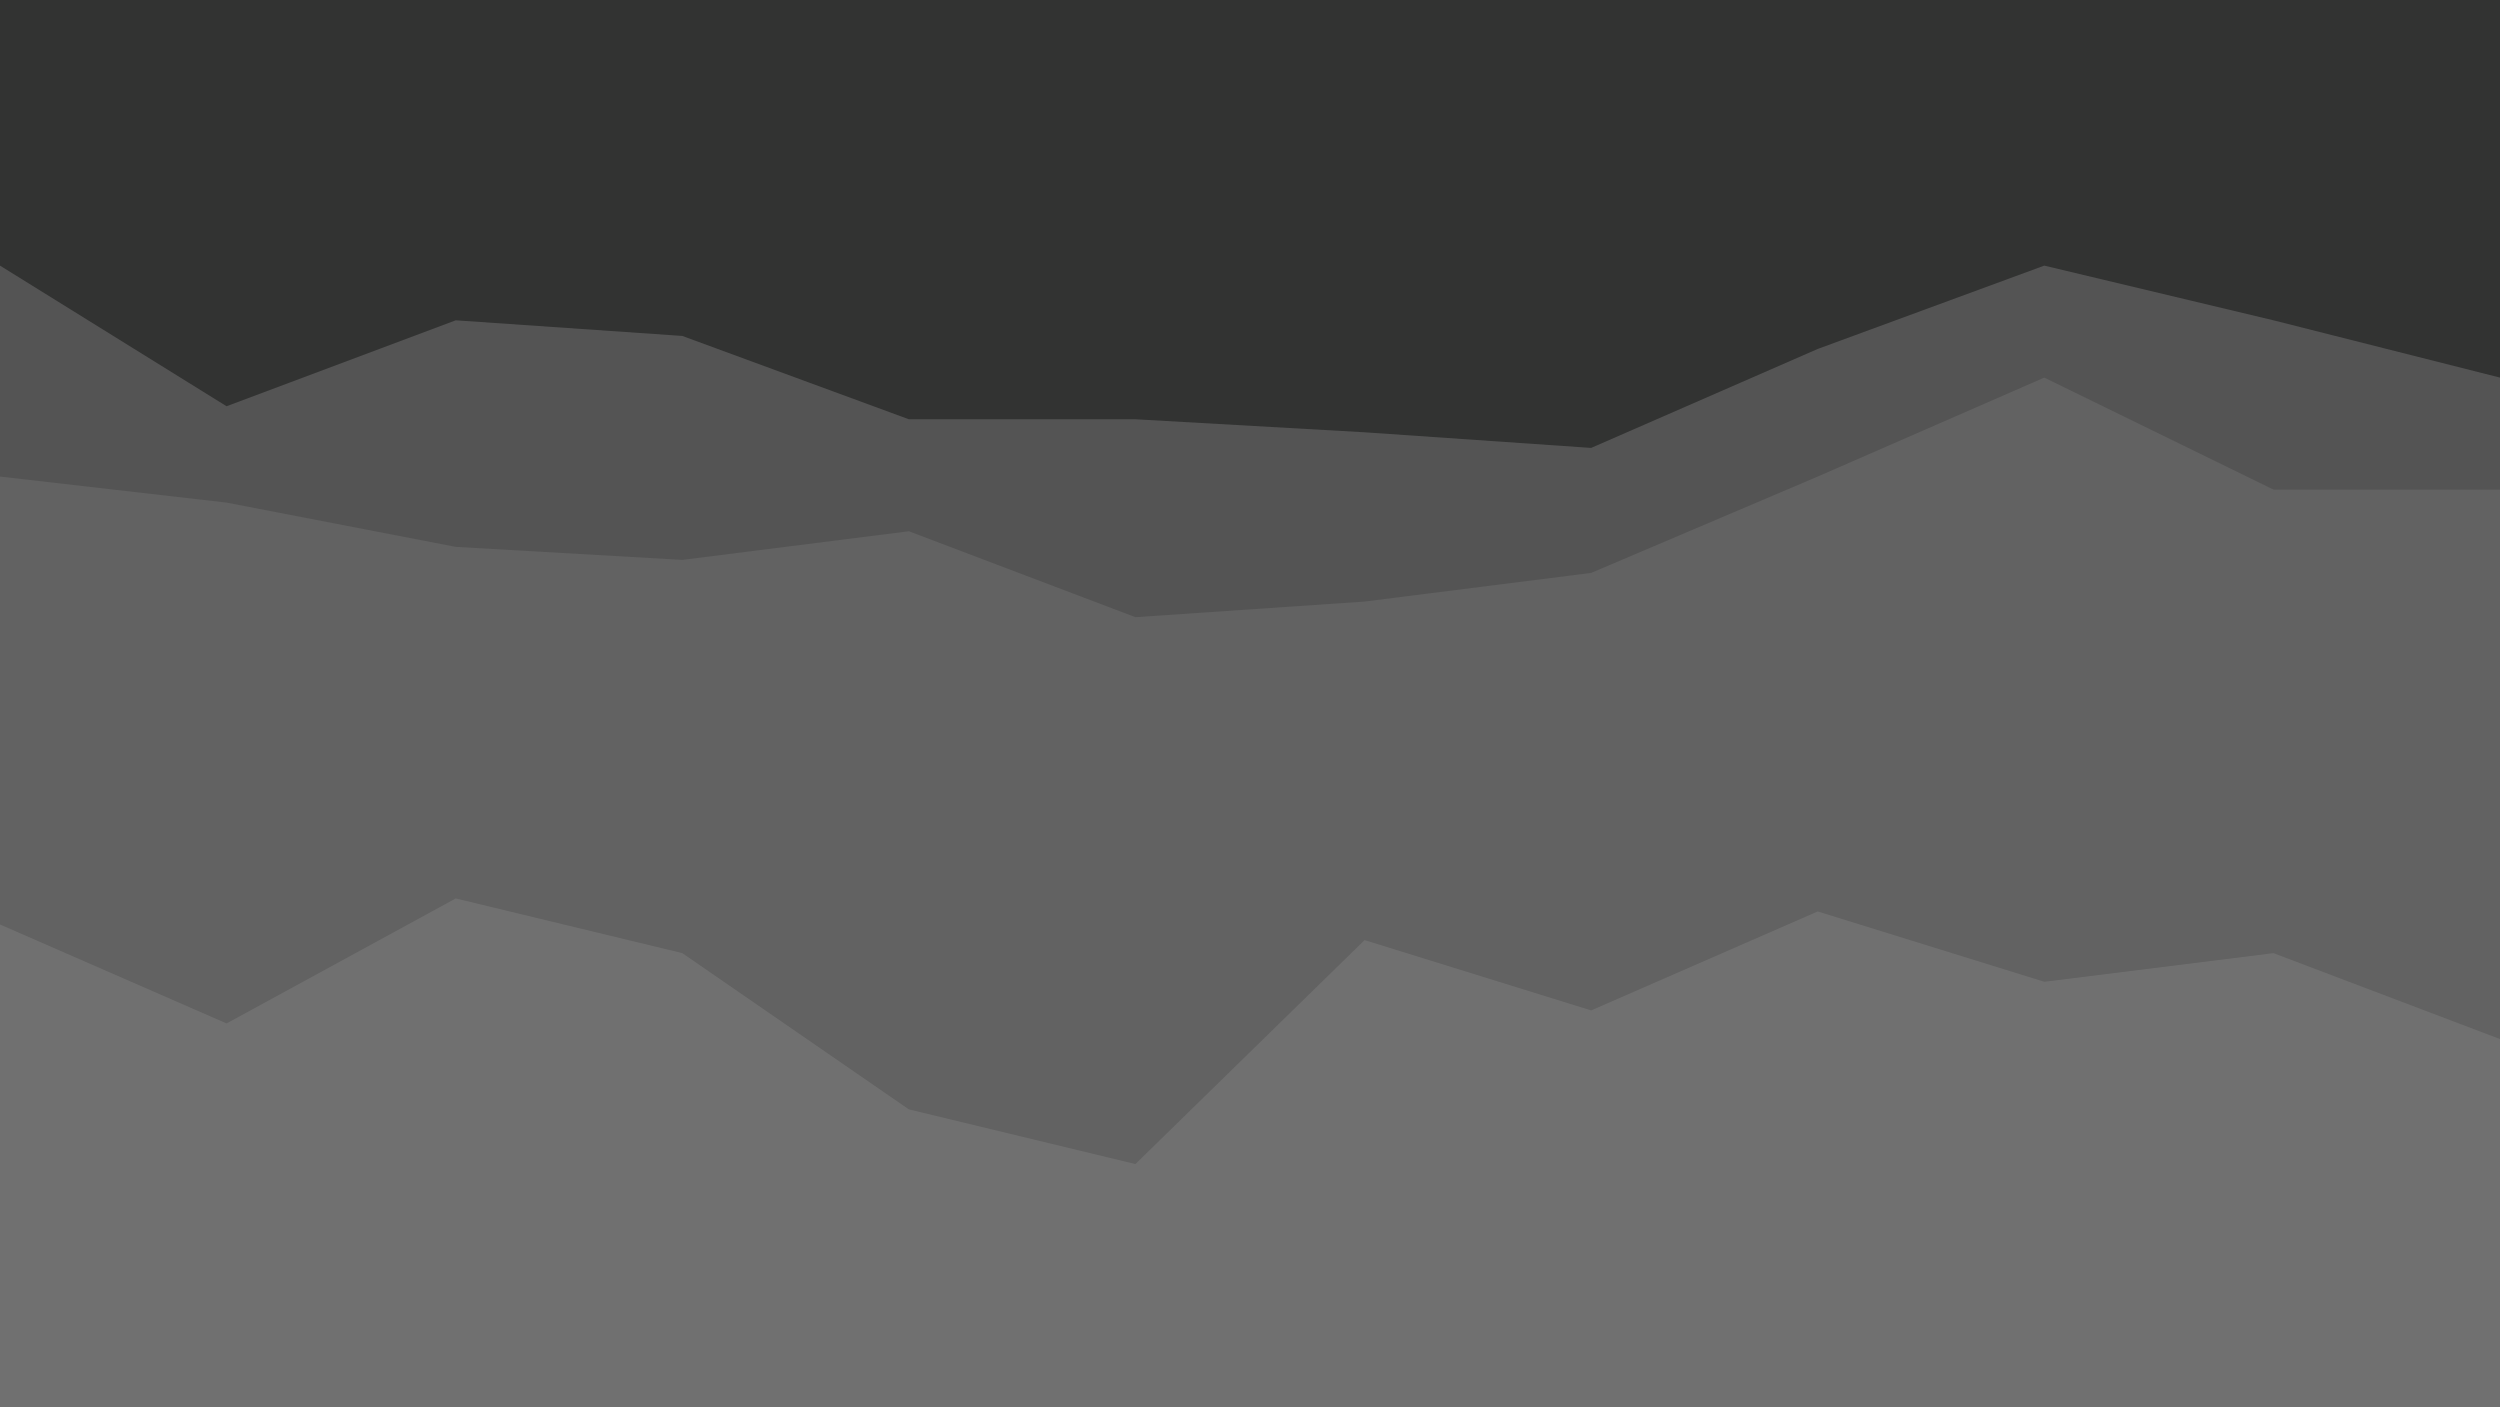
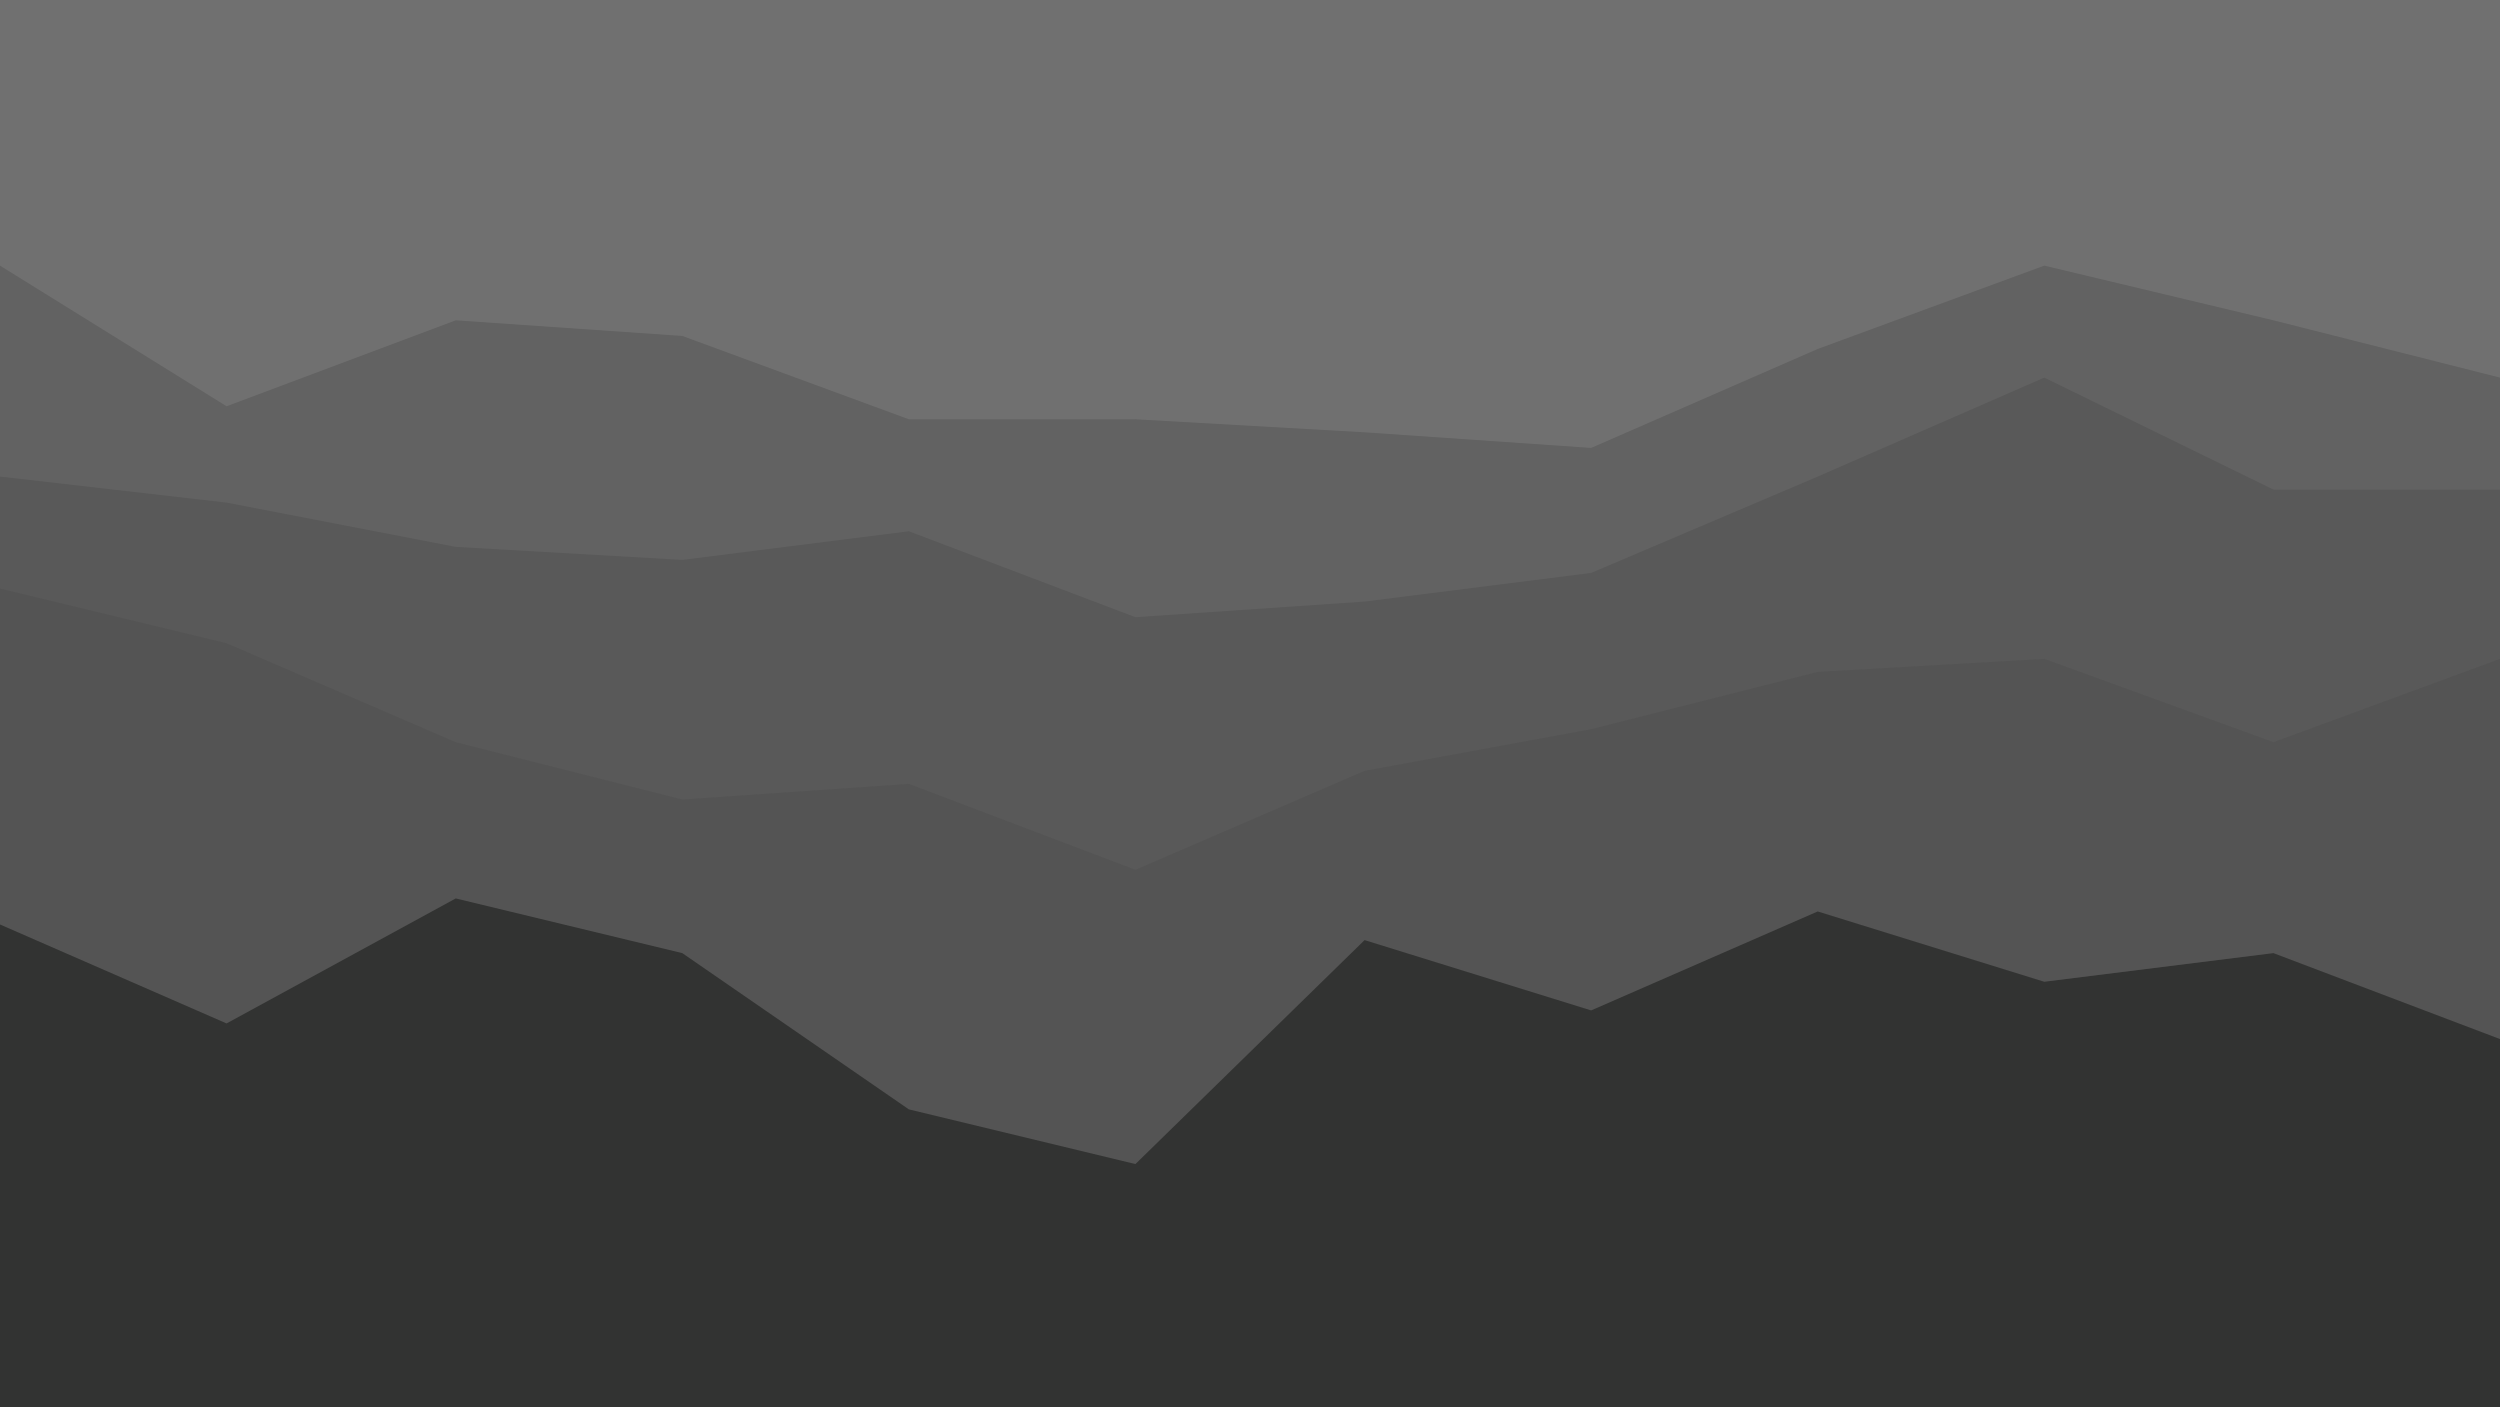
<svg xmlns="http://www.w3.org/2000/svg" id="visual" viewBox="0 0 960 540" width="960" height="540" version="1.1">
-   <path d="M0 104L87 158L175 125L262 131L349 163L436 163L524 168L611 174L698 136L785 104L873 125L960 147L960 0L873 0L785 0L698 0L611 0L524 0L436 0L349 0L262 0L175 0L87 0L0 0Z" fill="#323332" />
-   <path d="M0 185L87 195L175 212L262 217L349 206L436 239L524 233L611 222L698 185L785 147L873 190L960 190L960 145L873 123L785 102L698 134L611 172L524 166L436 161L349 161L262 129L175 123L87 156L0 102Z" fill="#545454" />
-   <path d="M0 228L87 249L175 287L262 309L349 303L436 336L524 298L611 282L698 260L785 255L873 287L960 255L960 188L873 188L785 145L698 183L611 220L524 231L436 237L349 204L262 215L175 210L87 193L0 183Z" fill="#626262" />
-   <path d="M0 357L87 395L175 347L262 368L349 428L436 449L524 363L611 390L698 352L785 379L873 368L960 401L960 253L873 285L785 253L698 258L611 280L524 296L436 334L349 301L262 307L175 285L87 247L0 226Z" fill="#626262" />
-   <path d="M0 541L87 541L175 541L262 541L349 541L436 541L524 541L611 541L698 541L785 541L873 541L960 541L960 399L873 366L785 377L698 350L611 388L524 361L436 447L349 426L262 366L175 345L87 393L0 355Z" fill="#707070" />
+   <path d="M0 104L87 158L175 125L262 131L349 163L436 163L524 168L611 174L698 136L785 104L873 125L960 147L960 0L873 0L785 0L698 0L611 0L524 0L436 0L349 0L262 0L175 0L87 0L0 0Z" fill="#707070" />
+   <path d="M0 185L87 195L175 212L262 217L349 206L436 239L524 233L611 222L698 185L785 147L873 190L960 190L960 145L873 123L785 102L698 134L611 172L524 166L436 161L349 161L262 129L175 123L87 156L0 102Z" fill="#626262" />
+   <path d="M0 228L87 249L175 287L262 309L349 303L436 336L524 298L611 282L698 260L785 255L873 287L960 255L960 188L873 188L785 145L698 183L611 220L524 231L436 237L349 204L262 215L175 210L87 193L0 183Z" fill="#595959" />
+   <path d="M0 357L87 395L175 347L262 368L349 428L436 449L524 363L611 390L698 352L785 379L873 368L960 401L960 253L873 285L785 253L698 258L611 280L524 296L436 334L349 301L262 307L175 285L87 247L0 226Z" fill="#545454" />
+   <path d="M0 541L87 541L175 541L262 541L349 541L436 541L524 541L611 541L698 541L785 541L873 541L960 541L960 399L873 366L785 377L698 350L611 388L524 361L436 447L349 426L262 366L175 345L87 393L0 355Z" fill="#323332" />
</svg>
